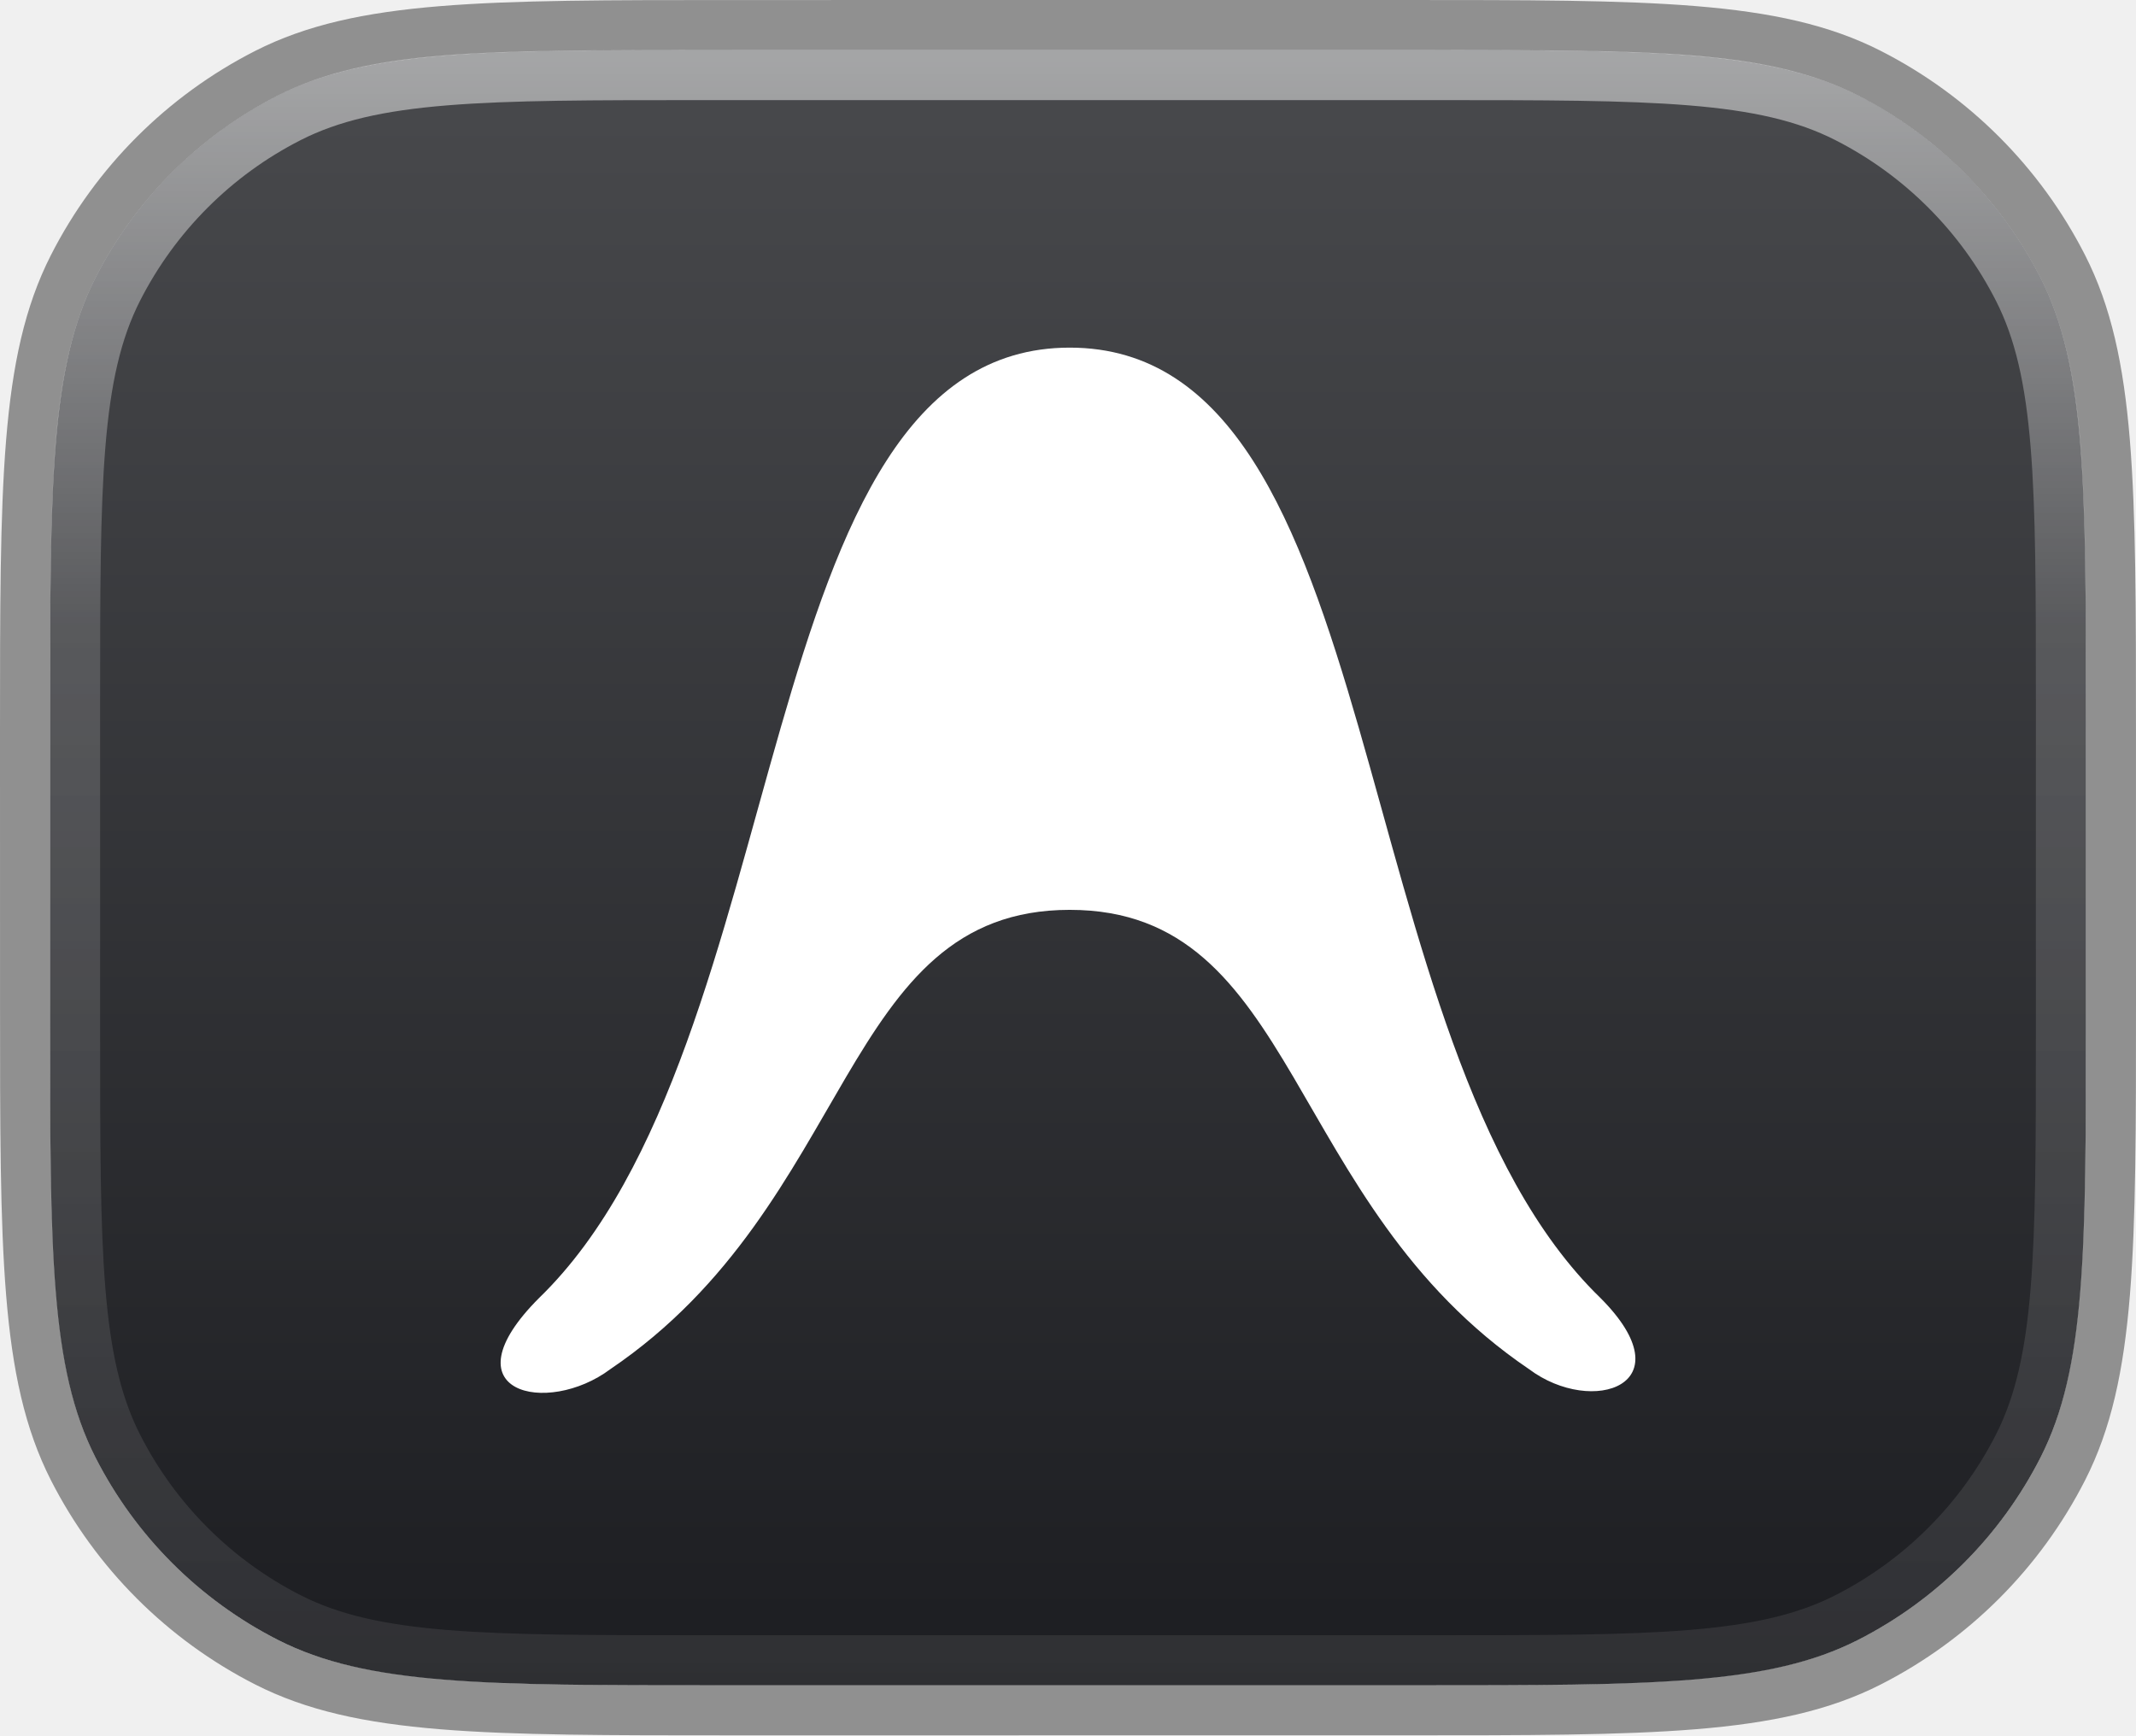
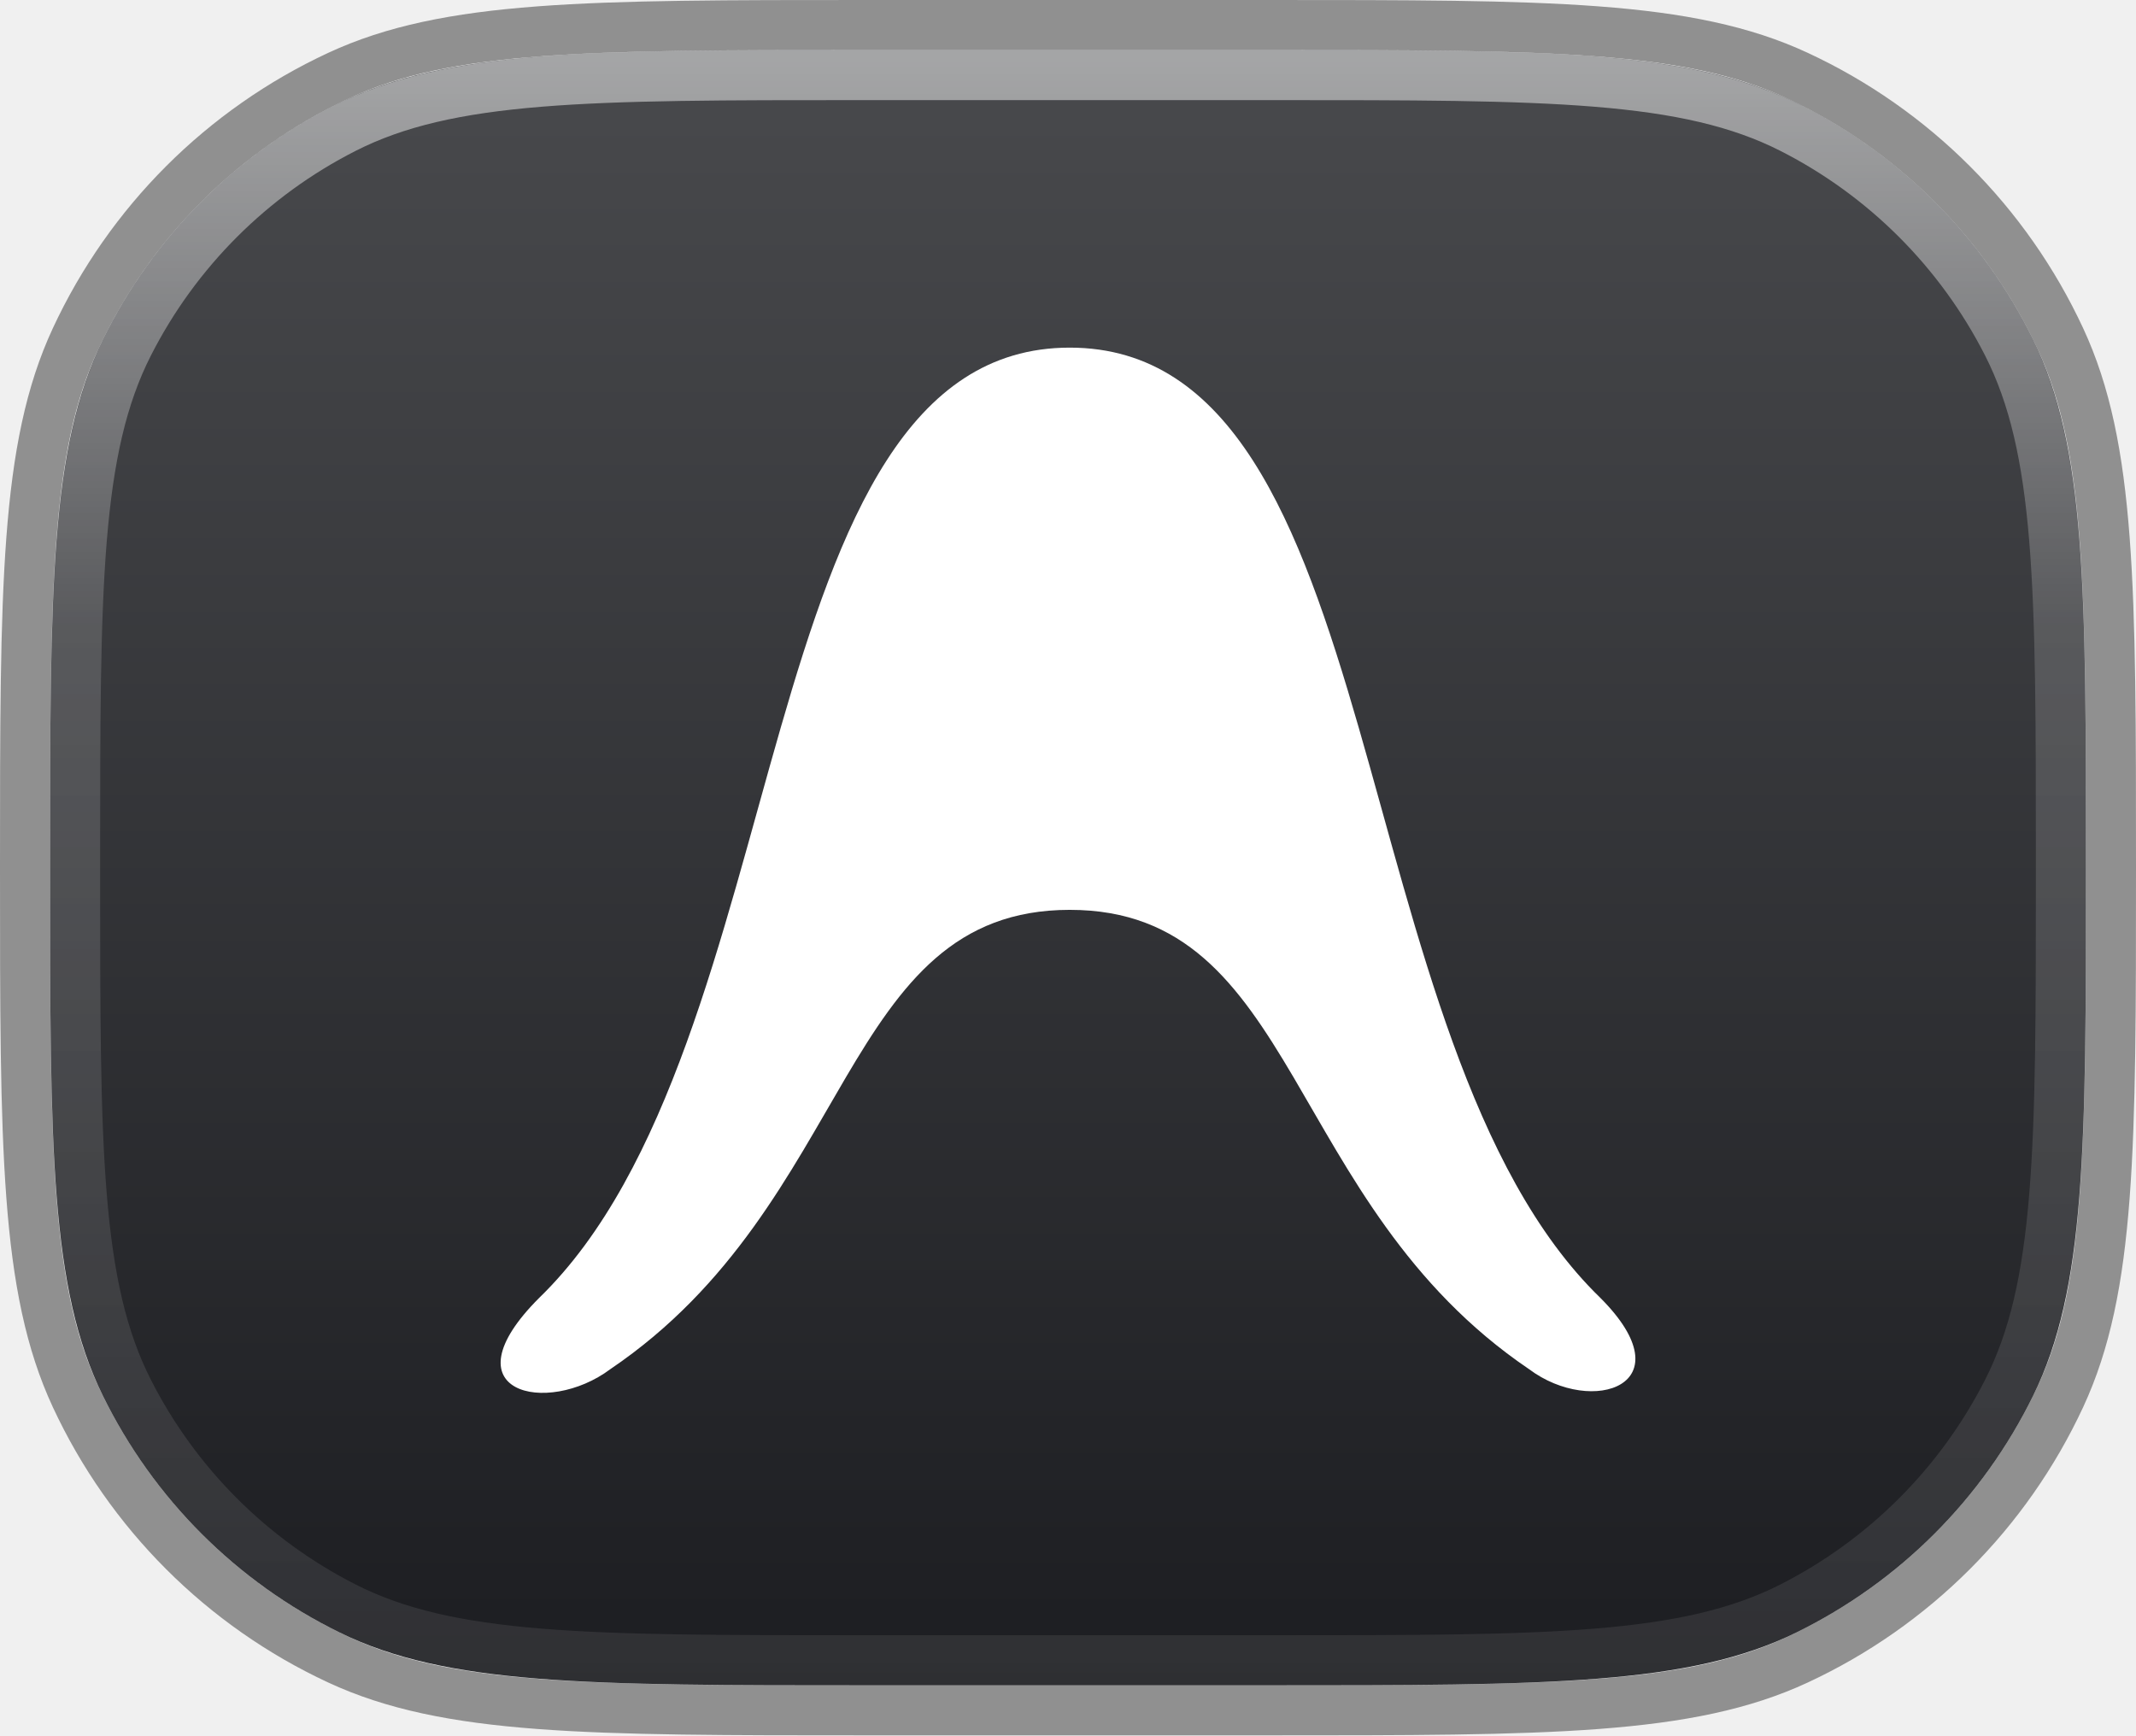
<svg xmlns="http://www.w3.org/2000/svg" viewBox="0 0 64 52" width="64" height="52">
  <defs>
    <linearGradient id="fill" x1="0" y1="0" x2="0" y2="1">
      <stop offset="0" stop-color="#494a4d" />
      <stop offset="1" stop-color="#1c1d21" />
    </linearGradient>
    <linearGradient id="edge" x1="0" y1="0" x2="0" y2="1">
      <stop offset="0" stop-color="#ffffff" stop-opacity="0.5" />
      <stop offset="0.35" stop-color="#ffffff" stop-opacity="0.16" />
      <stop offset="1" stop-color="#ffffff" stop-opacity="0.08" />
    </linearGradient>
  </defs>
-   <path d="M 42.050 0.750 c 7.421 0 11.131 0 13.965 1.444 a 13.250 13.250 0 0 1 5.790 5.790 c 1.444 2.834 1.444 6.545 1.444 13.965 L 63.250 30.050 c 0 7.421 0 11.131 -1.444 13.965 a 13.250 13.250 0 0 1 -5.790 5.790 c -2.834 1.444 -6.545 1.444 -13.965 1.444 L 21.950 51.250 c -7.421 0 -11.131 0 -13.965 -1.444 a 13.250 13.250 0 0 1 -5.790 -5.790 c -1.444 -2.834 -1.444 -6.545 -1.444 -13.965 L 0.750 21.950 c 0 -7.421 0 -11.131 1.444 -13.965 a 13.250 13.250 0 0 1 5.790 -5.790 c 2.834 -1.444 6.545 -1.444 13.965 -1.444 Z" fill="none" stroke="#000000" stroke-opacity="0.4" stroke-width="1.5" />
-   <path d="M 42.500 1.500 c 7.001 0 10.501 0 13.175 1.362 a 12.500 12.500 0 0 1 5.463 5.463 c 1.362 2.674 1.362 6.174 1.362 13.175 L 62.500 30.500 c 0 7.001 0 10.501 -1.362 13.175 a 12.500 12.500 0 0 1 -5.463 5.463 c -2.674 1.362 -6.174 1.362 -13.175 1.362 L 21.500 50.500 c -7.001 0 -10.501 0 -13.175 -1.362 a 12.500 12.500 0 0 1 -5.463 -5.463 c -1.362 -2.674 -1.362 -6.174 -1.362 -13.175 L 1.500 21.500 c 0 -7.001 0 -10.501 1.362 -13.175 a 12.500 12.500 0 0 1 5.463 -5.463 c 2.674 -1.362 6.174 -1.362 13.175 -1.362 Z" fill="url(#fill)" />
-   <path d="M 42.950 2.250 c 6.581 0 9.871 0 12.384 1.281 a 11.750 11.750 0 0 1 5.135 5.135 c 1.281 2.513 1.281 5.804 1.281 12.384 L 61.750 30.950 c 0 6.581 0 9.871 -1.281 12.384 a 11.750 11.750 0 0 1 -5.135 5.135 c -2.513 1.281 -5.804 1.281 -12.384 1.281 L 21.050 49.750 c -6.581 0 -9.871 0 -12.384 -1.281 a 11.750 11.750 0 0 1 -5.135 -5.135 c -1.281 -2.513 -1.281 -5.804 -1.281 -12.384 L 2.250 21.050 c 0 -6.581 0 -9.871 1.281 -12.384 a 11.750 11.750 0 0 1 5.135 -5.135 c 2.513 -1.281 5.804 -1.281 12.384 -1.281 Z" fill="none" stroke="url(#edge)" stroke-width="1.5" />
+   <path d="M 38.000 0.750 c 8.394 0 12.591 0 15.848 1.513 a 16.250 16.250 0 0 1 7.889 7.889 c 1.513 3.257 1.513 7.454 1.513 15.848 L 63.250 26.000 c 0 8.394 0 12.591 -1.513 15.848 a 16.250 16.250 0 0 1 -7.889 7.889 c -3.257 1.513 -7.454 1.513 -15.848 1.513 L 26.000 51.250 c -8.394 0 -12.591 0 -15.848 -1.513 a 16.250 16.250 0 0 1 -7.889 -7.889 c -1.513 -3.257 -1.513 -7.454 -1.513 -15.848 L 0.750 26.000 c 0 -8.394 0 -12.591 1.513 -15.848 a 16.250 16.250 0 0 1 7.889 -7.889 c 3.257 -1.513 7.454 -1.513 15.848 -1.513 Z" fill="none" stroke="#000000" stroke-opacity="0.4" stroke-width="1.5" />
+   <path d="M 38.000 1.500 c 8.398 0 12.597 0 15.826 1.584 a 15.500 15.500 0 0 1 7.090 7.090 c 1.584 3.229 1.584 7.428 1.584 15.826 L 62.500 26.000 c 0 8.398 0 12.597 -1.584 15.826 a 15.500 15.500 0 0 1 -7.090 7.090 c -3.229 1.584 -7.428 1.584 -15.826 1.584 L 26.000 50.500 c -8.398 0 -12.597 0 -15.826 -1.584 a 15.500 15.500 0 0 1 -7.090 -7.090 c -1.584 -3.229 -1.584 -7.428 -1.584 -15.826 L 1.500 26.000 c 0 -8.398 0 -12.597 1.584 -15.826 a 15.500 15.500 0 0 1 7.090 -7.090 c 3.229 -1.584 7.428 -1.584 15.826 -1.584 Z" fill="url(#fill)" />
+   <path d="M 38.150 2.250 c 8.261 0 12.391 0 15.546 1.608 a 14.750 14.750 0 0 1 6.446 6.446 c 1.608 3.155 1.608 7.286 1.608 15.546 L 61.750 26.150 c 0 8.261 0 12.391 -1.608 15.546 a 14.750 14.750 0 0 1 -6.446 6.446 c -3.155 1.608 -7.286 1.608 -15.546 1.608 L 25.850 49.750 c -8.261 0 -12.391 0 -15.546 -1.608 a 14.750 14.750 0 0 1 -6.446 -6.446 c -1.608 -3.155 -1.608 -7.286 -1.608 -15.546 L 2.250 25.850 c 0 -8.261 0 -12.391 1.608 -15.546 a 14.750 14.750 0 0 1 6.446 -6.446 c 3.155 -1.608 7.286 -1.608 15.546 -1.608 Z" fill="none" stroke="url(#edge)" stroke-width="1.5" />
  <g fill="#ffffff" color="#ffffff">
    <svg x="15" y="9" width="34" height="34" fill="#ffffff" fill-rule="evenodd" viewBox="0 0 24 24">
      <path d="M21.751 22.607c1.34 1.005 3.35.335 1.508-1.508C17.73 15.74 18.904 1 12.037 1 5.17 1 6.342 15.74.815 21.1c-2.01 2.009.167 2.511 1.507 1.506 5.192-3.517 4.857-9.714 9.715-9.714 4.857 0 4.522 6.197 9.714 9.715z" />
    </svg>
  </g>
</svg>
